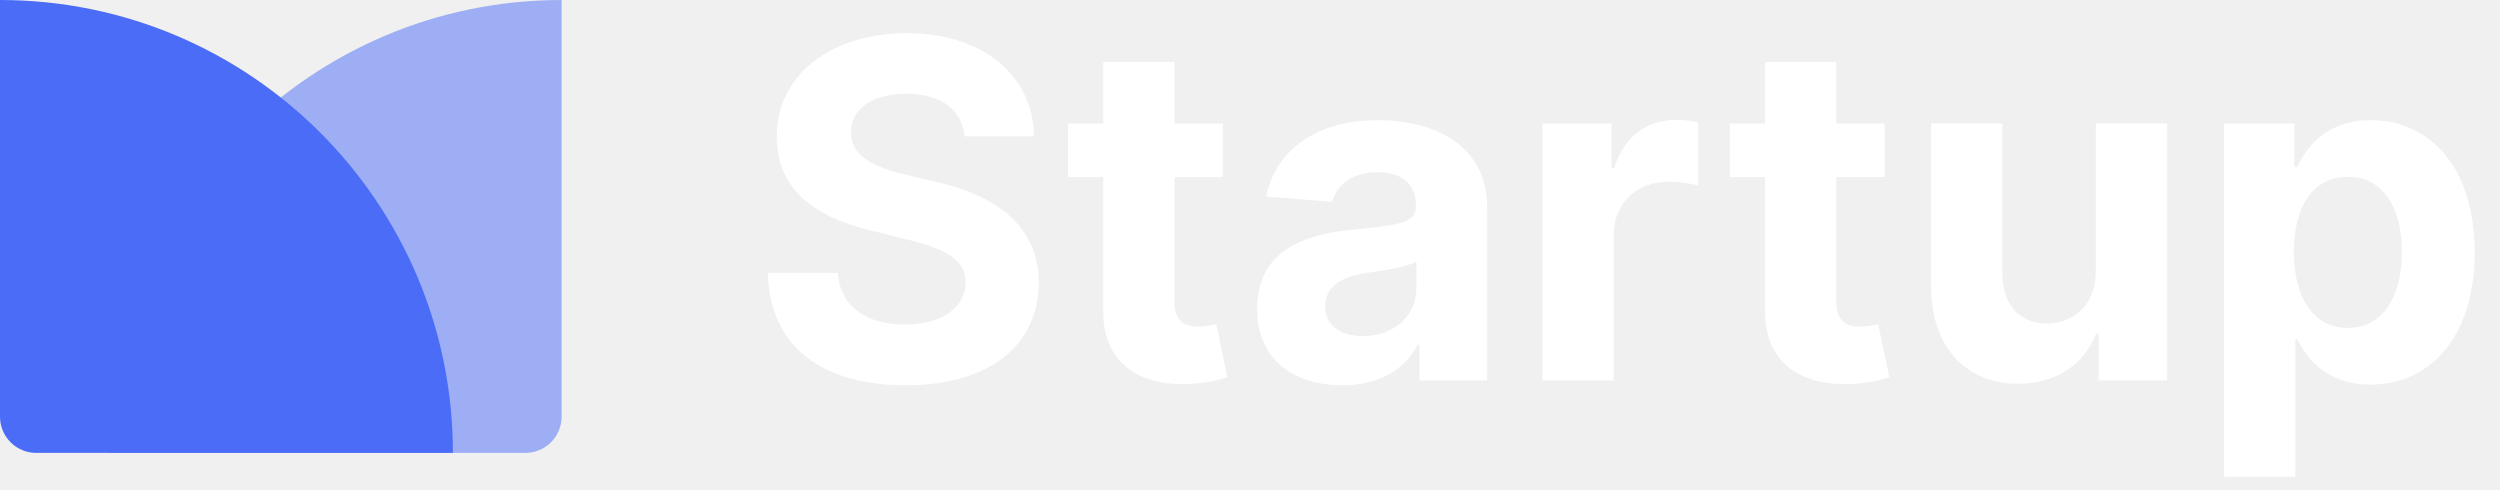
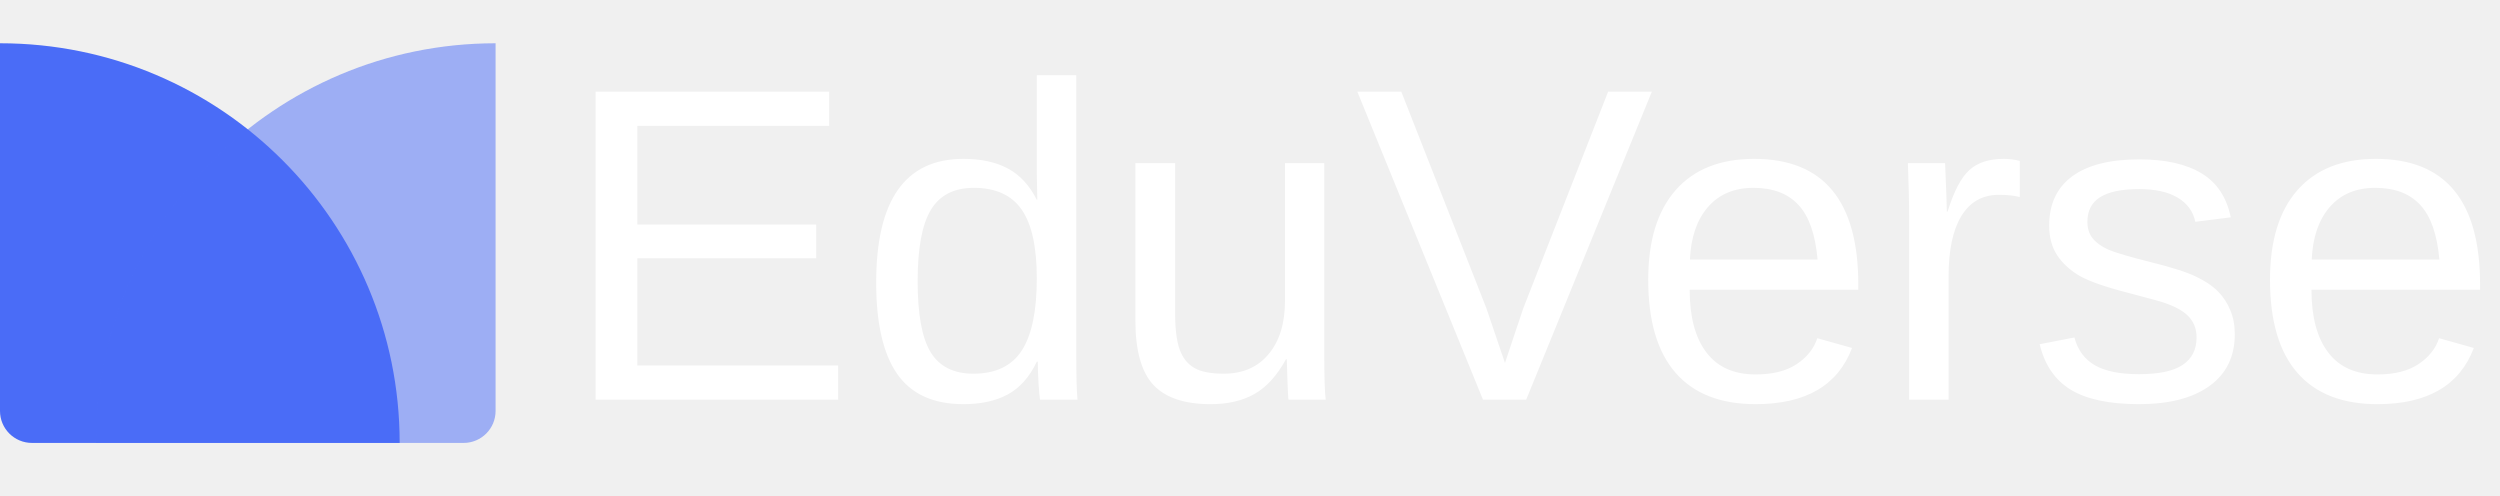
- <svg xmlns="http://www.w3.org/2000/svg" fill="none" height="27" viewBox="0 0 138 27" width="138">
-   <path d="m53.248 7.529h3.832c-.055-3.37-2.825-5.697-7.035-5.697-4.146 0-7.183 2.29-7.165 5.724-.009 2.788 1.957 4.386 5.152 5.152l2.059.517c2.059.498 3.204 1.089 3.213 2.364-.009 1.385-1.32 2.327-3.352 2.327-2.077 0-3.573-.96-3.702-2.853h-3.869c.102 4.09 3.028 6.205 7.617 6.205 4.616 0 7.331-2.207 7.34-5.669-.009-3.148-2.382-4.82-5.669-5.558l-1.699-.406c-1.643-.379-3.019-.988-2.991-2.345 0-1.219 1.08-2.114 3.038-2.114 1.911 0 3.084.868 3.232 2.354zm14.249-.711h-2.668v-3.398h-3.933v3.398h-1.939v2.955h1.939v7.386c-.018 2.779 1.874 4.155 4.727 4.035 1.016-.037 1.736-.24 2.133-.369l-.619-2.927c-.194.037-.609.129-.979.129-.785 0-1.329-.295-1.329-1.385v-6.869h2.668zm6.606 14.45c2.096 0 3.453-.914 4.146-2.234h.111v1.967h3.73v-9.565c0-3.379-2.862-4.801-6.02-4.801-3.398 0-5.632 1.625-6.177 4.21l3.638.295c.268-.942 1.108-1.634 2.521-1.634 1.339 0 2.105.674 2.105 1.837v.055c0 .914-.97 1.034-3.435 1.274-2.807.259-5.327 1.2-5.327 4.367 0 2.807 2.003 4.229 4.709 4.229zm1.126-2.715c-1.21 0-2.077-.563-2.077-1.643 0-1.108.914-1.653 2.299-1.847.859-.12 2.262-.323 2.733-.637v1.505c0 1.486-1.228 2.622-2.955 2.622zm9.912 2.447h3.933v-8.023c0-1.745 1.274-2.945 3.01-2.945.545 0 1.293.092 1.662.212v-3.49c-.351-.083-.84-.138-1.237-.138-1.588 0-2.89.923-3.407 2.678h-.148v-2.474h-3.813zm18.893-14.182h-2.668v-3.398h-3.934v3.398h-1.939v2.955h1.939v7.386c-.018 2.779 1.874 4.155 4.728 4.035 1.015-.037 1.735-.24 2.132-.369l-.618-2.927c-.194.037-.61.129-.979.129-.785 0-1.329-.295-1.329-1.385v-6.869h2.668zm11.656 8.143c.01 1.902-1.292 2.899-2.705 2.899-1.486 0-2.447-1.043-2.456-2.715v-8.328h-3.933v9.03c.009 3.315 1.948 5.337 4.801 5.337 2.133 0 3.666-1.099 4.303-2.761h.147v2.576h3.777v-14.182h-3.934zm7.08 11.357h3.933v-7.59h.12c.545 1.182 1.736 2.502 4.026 2.502 3.231 0 5.752-2.558 5.752-7.303 0-4.875-2.632-7.294-5.743-7.294-2.373 0-3.509 1.413-4.035 2.567h-.175v-2.382h-3.878zm3.85-12.409c0-2.53 1.071-4.146 2.982-4.146 1.948 0 2.982 1.69 2.982 4.146 0 2.474-1.052 4.192-2.982 4.192-1.893 0-2.982-1.662-2.982-4.192z" fill="#fff" />
-   <g fill="#4a6cf7">
+ <svg xmlns="http://www.w3.org/2000/svg" viewBox="156.251 140.621 156.382 31" width="156.382px" height="31px">
+   <g fill="#4a6cf7" transform="matrix(1, 0, 0, 1, 156.251, 143.3273)">
    <path d="m0 0c13.807 0 25 11.193 25 25h-23c-1.105 0-2-.895-2-2z" />
    <path d="m6 25c0-13.807 11.193-25 25-25v23c0 1.105-.895 2-2 2z" opacity=".5" />
  </g>
+   <text style="fill: white; font-family: Arial, sans-serif; font-size: 28px; white-space: pre;" x="191.211" y="165.621" transform="matrix(1, 0, 0, 1, 2.842170943040401e-14, 7.105427357601002e-15)">EduVerse</text>
</svg>
